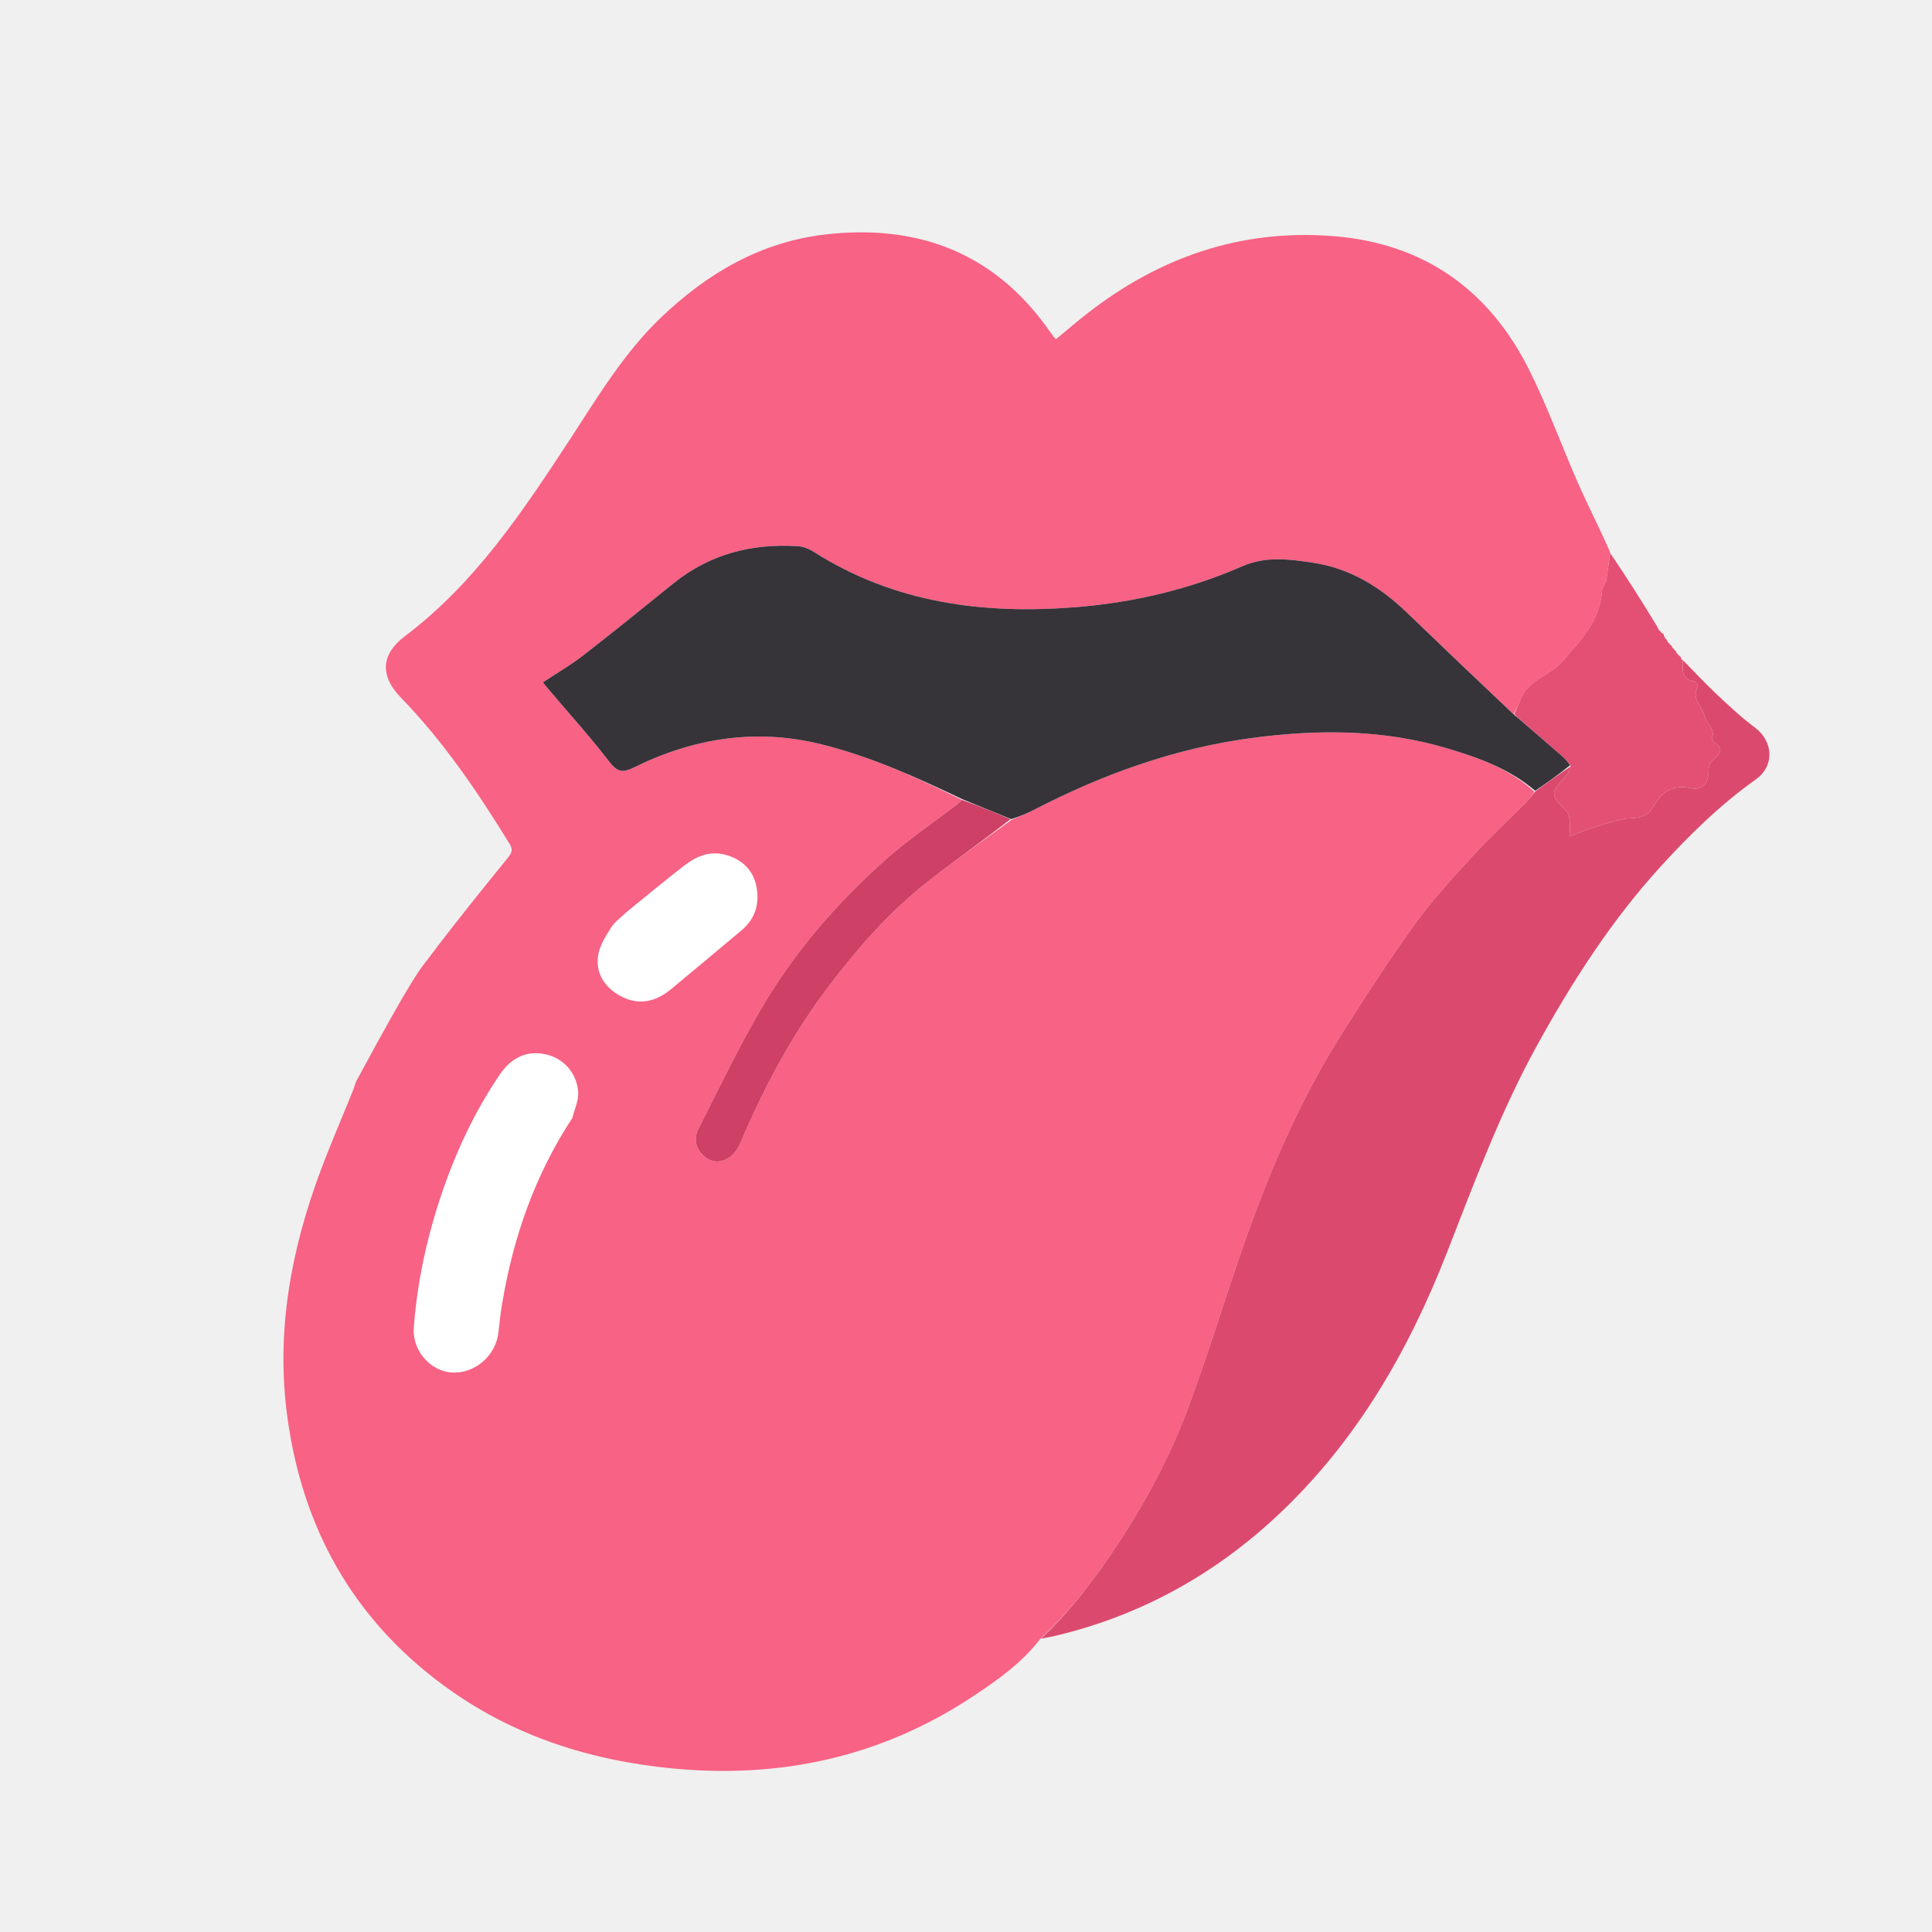
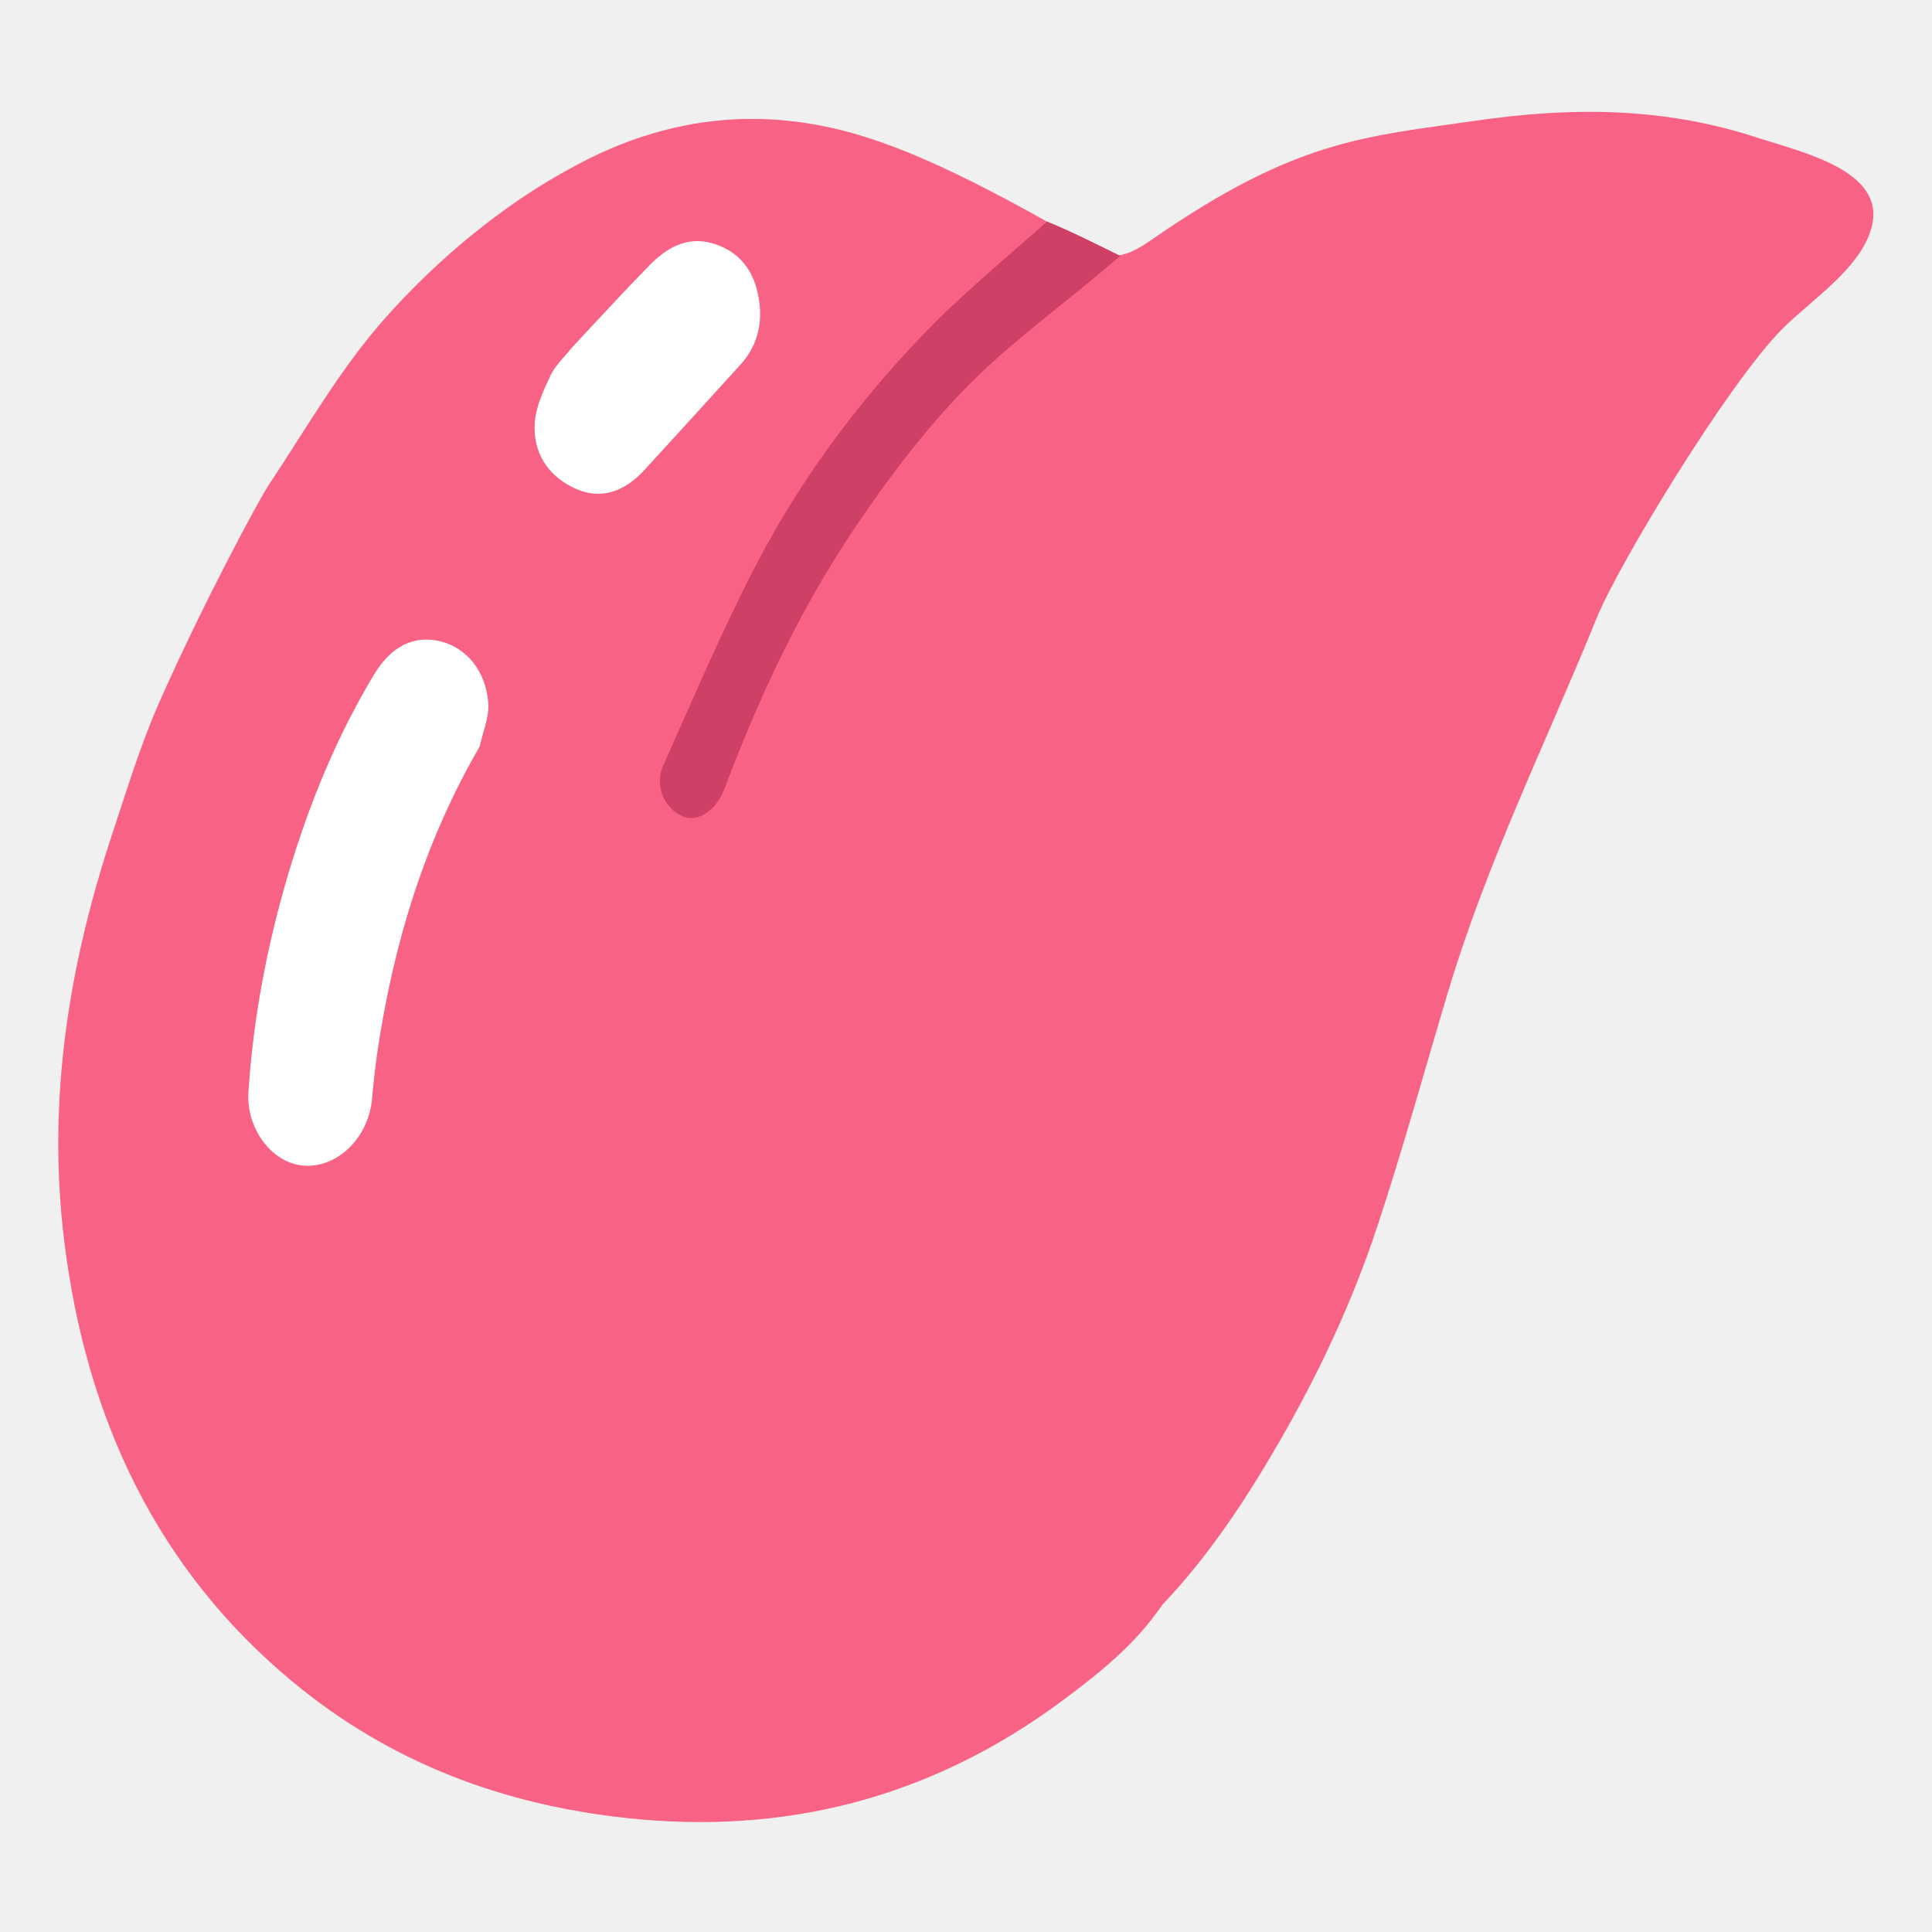
- <svg xmlns="http://www.w3.org/2000/svg" version="1.1" id="Layer_1" x="0px" y="0px" width="100%" viewBox="600 600 860 860" xml:space="preserve">
-   <path fill="#F86284" opacity="1" stroke="none" d=" M1063.031,1329.562   C1054.798,1340.302 1043.898,1347.975 1032.805,1355.298   C992.27,1382.056 947.572,1391.803 899.516,1387.208   C862.351,1383.654 827.783,1372.557 797.487,1350.252   C757.098,1320.516 734.616,1280.163 727.904,1230.684   C722.756,1192.733 729.498,1156.411 742.757,1121.002   C747.19,1109.162 752.221,1097.546 756.963,1085.82   C757.443,1084.632 757.81,1083.397 758.464,1081.505   C784.895,1032.408 787.461,1030.946 790.339,1027.106   C801.909,1011.67 814.041,996.649 826.196,981.662   C828.018,979.415 828.288,978.008 826.834,975.641   C812.606,952.462 797.407,930.038 778.354,910.423   C769.037,900.831 769.577,891.221 780.22,883.2   C811.48,859.643 832.674,827.709 853.676,795.628   C866.082,776.678 877.639,757.196 894.235,741.334   C915.056,721.433 938.973,707.533 967.865,704.31   C1009.221,699.698 1043.279,712.873 1067.544,747.893   C1068.018,748.578 1068.507,749.254 1069.015,749.914   C1069.215,750.173 1069.487,750.376 1070.088,750.952   C1074.44,747.36 1078.795,743.612 1083.308,740.064   C1115.637,714.642 1152.09,701.845 1193.433,705.1   C1233.972,708.292 1263.026,729.082 1280.921,765.109   C1289.053,781.479 1295.25,798.8 1302.653,815.544   C1307.092,825.586 1312.165,835.347 1316.715,845.814   C1316.535,847.4 1315.161,858.186 1314.827,858.967   C1314.252,860.315 1313.188,861.615 1313.1,862.985   C1312.24,876.378 1303.298,885.416 1295.285,894.544   C1289.81,900.78 1280.004,902.628 1276.718,911.577   C1275.913,913.772 1274.891,915.887 1273.663,917.904   C1257.596,902.694 1241.798,887.655 1226.085,872.53   C1214.29,861.175 1200.815,852.935 1184.415,850.485   C1173.924,848.918 1163.505,847.48 1153.036,852.049   C1129.521,862.312 1104.808,868.165 1079.231,870.243   C1037.809,873.608 998.167,868.487 962.227,845.645   C960.194,844.353 957.667,843.3 955.305,843.147   C934.786,841.815 916.025,846.567 899.759,859.697   C886.424,870.463 873.119,881.271 859.574,891.769   C853.992,896.096 847.819,899.662 841.69,903.723   C842.609,904.878 843.195,905.656 843.824,906.398   C853.077,917.32 862.691,927.963 871.42,939.288   C874.994,943.924 877.5,943.94 882.287,941.577   C908.677,928.554 936.422,924.145 965.219,931.209   C987.258,936.615 1007.918,945.977 1028.141,956.046   C1027.454,956.811 1027.013,957.317 1026.491,957.717   C1015.574,966.093 1004.078,973.819 993.841,982.956   C972.293,1002.188 953.479,1024.01 938.868,1048.97   C928.651,1066.423 919.888,1084.738 910.758,1102.81   C908.768,1106.75 909.661,1111.115 912.994,1114.264   C916.686,1117.753 921.107,1117.953 925.263,1114.718   C927.122,1113.271 928.622,1110.998 929.563,1108.792   C940.091,1084.09 952.554,1060.541 968.866,1039.06   C981.984,1021.786 996.161,1005.576 1013.287,992.207   C1025.293,982.835 1037.734,974.019 1050.34,964.908   C1053.871,963.416 1057.112,962.104 1060.203,960.504   C1091.015,944.561 1123.187,932.967 1157.807,928.427   C1187.011,924.597 1215.923,924.658 1244.321,933.145   C1258.174,937.285 1271.852,942.185 1282.979,952.358   C1281.81,954.112 1280.802,955.639 1279.539,956.913   C1271.145,965.384 1262.383,973.515 1254.349,982.312   C1245.523,991.974 1236.649,1001.732 1229.057,1012.35   C1217.304,1028.786 1206.251,1045.758 1195.563,1062.915   C1175.85,1094.556 1162.029,1128.919 1150.138,1164.112   C1143.018,1185.183 1136.408,1206.444 1128.634,1227.27   C1120.957,1247.836 1110.664,1267.221 1098.642,1285.634   C1088.284,1301.5 1076.979,1316.604 1063.031,1329.562  z" />
-   <path fill="#DB4A6E" opacity="1" stroke="none" d=" M1063.44,1329.418   C1076.979,1316.604 1088.284,1301.5 1098.642,1285.634   C1110.664,1267.221 1120.957,1247.836 1128.634,1227.27   C1136.408,1206.444 1143.018,1185.183 1150.138,1164.112   C1162.029,1128.919 1175.85,1094.556 1195.563,1062.915   C1206.251,1045.758 1217.304,1028.786 1229.057,1012.35   C1236.649,1001.732 1245.523,991.974 1254.349,982.312   C1262.383,973.515 1271.145,965.384 1279.539,956.913   C1280.802,955.639 1281.81,954.112 1283.33,952.335   C1288.792,948.307 1293.859,944.644 1299.183,941.162   C1298.692,942.664 1298.161,944.184 1297.161,945.274   C1289.912,953.174 1290.015,953.911 1297.37,961.137   C1298.639,962.383 1298.647,965.1 1298.858,967.177   C1299.039,968.954 1298.678,970.786 1298.58,972.237   C1303.792,970.375 1307.938,968.69 1312.209,967.424   C1316.758,966.076 1321.399,964.372 1326.048,964.212   C1330.684,964.052 1333.878,962.919 1336.134,958.811   C1339.738,952.249 1344.817,949.11 1352.794,950.839   C1357.867,951.939 1360.653,948.29 1360.565,942.842   C1360.54,941.254 1361.405,939.172 1362.582,938.139   C1365.448,935.624 1367.682,933.538 1363.186,930.552   C1362.597,930.161 1361.949,928.981 1362.134,928.445   C1363.522,924.413 1359.694,922.306 1358.947,919.213   C1357.86,914.71 1352.69,911.115 1355.724,905.589   C1355.939,905.198 1354.916,903.481 1354.312,903.387   C1348.32,902.461 1348.907,898.095 1349.124,893.878   C1354.099,898.924 1358.926,904.126 1364.089,908.972   C1369.567,914.114 1375.073,919.307 1381.091,923.772   C1389.322,929.879 1390.044,940.909 1381.685,946.861   C1365.86,958.13 1352.013,971.637 1339.062,985.879   C1317.175,1009.947 1299.665,1037.203 1284.007,1065.687   C1267.834,1095.109 1256.237,1126.469 1244.064,1157.624   C1226.922,1201.498 1203.735,1241.651 1169.036,1274.247   C1140.424,1301.124 1107.114,1319.497 1068.747,1328.4   C1067.134,1328.774 1065.483,1328.987 1063.44,1329.418  z" />
-   <path fill="#E45074" opacity="1" stroke="none" d=" M1349.096,893.893   C1348.907,898.095 1348.32,902.461 1354.312,903.387   C1354.916,903.481 1355.939,905.198 1355.724,905.589   C1352.69,911.115 1357.86,914.71 1358.947,919.213   C1359.694,922.306 1363.522,924.413 1362.134,928.445   C1361.949,928.981 1362.597,930.161 1363.186,930.552   C1367.682,933.538 1365.448,935.624 1362.582,938.139   C1361.405,939.172 1360.54,941.254 1360.565,942.842   C1360.653,948.29 1357.867,951.939 1352.794,950.839   C1344.817,949.11 1339.738,952.249 1336.134,958.811   C1333.878,962.919 1330.684,964.052 1326.048,964.212   C1321.399,964.372 1316.758,966.076 1312.209,967.424   C1307.938,968.69 1303.792,970.375 1298.58,972.237   C1298.678,970.786 1299.039,968.954 1298.858,967.177   C1298.647,965.1 1298.639,962.383 1297.37,961.137   C1290.015,953.911 1289.912,953.174 1297.161,945.274   C1298.161,944.184 1298.692,942.664 1299.172,940.82   C1297.795,939.125 1296.771,937.854 1295.561,936.797   C1288.733,930.827 1281.859,924.91 1274.88,918.763   C1274.545,918.292 1274.279,918.112 1273.975,918.009   C1273.991,918.007 1273.969,918.038 1273.969,918.038   C1274.891,915.887 1275.913,913.772 1276.718,911.577   C1280.004,902.628 1289.81,900.78 1295.285,894.544   C1303.298,885.416 1312.24,876.378 1313.1,862.985   C1313.188,861.615 1314.252,860.315 1314.827,858.967   C1315.161,858.186 1316.535,847.4 1316.747,846.166   C1323.909,856.751 1330.802,867.563 1337.632,878.825   C1337.792,879.467 1338.013,879.66 1338.234,879.853   C1338.234,879.853 1338.142,879.928 1338.196,880.135   C1338.536,880.546 1338.823,880.751 1339.11,880.955   C1339.11,880.955 1339.034,880.975 1339.131,881.175   C1339.496,881.577 1339.762,881.78 1340.029,881.982   C1340.375,882.045 1340.624,882.234 1340.674,882.914   C1340.794,883.462 1341.018,883.647 1341.243,883.832   C1341.243,883.832 1341.161,883.916 1341.21,884.13   C1341.557,884.539 1341.854,884.735 1342.151,884.932   C1342.151,884.932 1342.055,884.929 1342.054,885.275   C1342.801,886.326 1343.55,887.03 1344.298,887.734   C1344.298,887.734 1344.25,887.844 1344.262,888.083   C1344.581,888.511 1344.888,888.7 1345.195,888.889   C1345.195,888.889 1345.099,888.922 1345.178,889.133   C1345.553,889.54 1345.849,889.735 1346.144,889.93   C1346.144,889.93 1346.042,889.925 1346.047,890.277   C1346.81,891.312 1347.568,891.995 1348.327,892.677   C1348.327,892.677 1348.303,892.799 1348.286,893.058   C1348.551,893.528 1348.833,893.739 1349.115,893.95   C1349.115,893.95 1349.068,893.908 1349.096,893.893  z" />
-   <path fill="#363339" opacity="1" stroke="none" d=" M1275.001,918.974   C1281.859,924.91 1288.733,930.827 1295.561,936.797   C1296.771,937.854 1297.795,939.125 1298.915,940.64   C1293.859,944.644 1288.792,948.307 1283.373,951.992   C1271.852,942.185 1258.174,937.285 1244.321,933.145   C1215.923,924.658 1187.011,924.597 1157.807,928.427   C1123.187,932.967 1091.015,944.561 1060.203,960.504   C1057.112,962.104 1053.871,963.416 1050.12,964.641   C1042.476,961.525 1035.412,958.631 1028.348,955.737   C1007.918,945.977 987.258,936.615 965.219,931.209   C936.422,924.145 908.677,928.554 882.287,941.577   C877.5,943.94 874.994,943.924 871.42,939.288   C862.691,927.963 853.077,917.32 843.824,906.398   C843.195,905.656 842.609,904.878 841.69,903.723   C847.819,899.662 853.992,896.096 859.574,891.769   C873.119,881.271 886.424,870.463 899.759,859.697   C916.025,846.567 934.786,841.815 955.305,843.147   C957.667,843.3 960.194,844.353 962.227,845.645   C998.167,868.487 1037.809,873.608 1079.231,870.243   C1104.808,868.165 1129.521,862.312 1153.036,852.049   C1163.505,847.48 1173.924,848.918 1184.415,850.485   C1200.815,852.935 1214.29,861.175 1226.085,872.53   C1241.798,887.655 1257.596,902.694 1273.663,917.904   C1273.969,918.038 1273.991,918.007 1274.065,918.246   C1274.426,918.648 1274.714,918.811 1275.001,918.974  z" />
-   <path fill="#FFFFFF" opacity="1" stroke="none" d=" M854.759,1097.662   C838.038,1123.16 828.402,1150.939 823.488,1180.485   C822.807,1184.581 822.336,1188.716 821.908,1192.848   C820.816,1203.416 811.404,1211.612 801.039,1210.939   C791.602,1210.327 783.423,1201.227 784.192,1190.944   C785.698,1170.802 789.957,1151.137 796.397,1131.992   C802.792,1112.984 811.18,1094.91 822.504,1078.277   C827.762,1070.552 834.79,1067.469 843,1069.341   C850.71,1071.099 856.594,1077.256 857.364,1085.901   C857.695,1089.613 855.822,1093.521 854.759,1097.662  z" />
-   <path fill="#CE4066" opacity="1" stroke="none" d=" M1028.141,956.046   C1035.412,958.631 1042.476,961.525 1049.76,964.687   C1037.734,974.019 1025.293,982.835 1013.287,992.207   C996.161,1005.576 981.984,1021.786 968.866,1039.06   C952.554,1060.541 940.091,1084.09 929.563,1108.792   C928.622,1110.998 927.122,1113.271 925.263,1114.718   C921.107,1117.953 916.686,1117.753 912.994,1114.264   C909.661,1111.115 908.768,1106.75 910.758,1102.81   C919.888,1084.738 928.651,1066.423 938.868,1048.97   C953.479,1024.01 972.293,1002.188 993.841,982.956   C1004.078,973.819 1015.574,966.093 1026.491,957.717   C1027.013,957.317 1027.454,956.811 1028.141,956.046  z" />
-   <path fill="#FFFFFF" opacity="1" stroke="none" d=" M878.96,1005.954   C887.623,998.922 895.929,992.004 904.463,985.38   C910.184,980.939 916.586,978.35 924.001,980.8   C930.666,983.001 935.24,987.477 936.661,994.356   C938.249,1002.038 936.291,1008.91 930.075,1014.132   C919.65,1022.888 909.199,1031.613 898.719,1040.303   C891.821,1046.024 884.194,1047.755 876.075,1043.293   C869.085,1039.452 865.026,1033.227 866.259,1025.219   C866.925,1020.895 869.607,1016.719 872.027,1012.885   C873.668,1010.286 876.435,1008.399 878.96,1005.954  z" />
+ <svg xmlns="http://www.w3.org/2000/svg" xmlns:ns1="https://boxy-svg.com" viewBox="0 0 500 500">
+   <defs>
+     <ns1:export>
+       <ns1:file format="svg" />
+     </ns1:export>
+   </defs>
+   <g id="Layer_1" transform="matrix(0.977449, 0, 0, 1.06304, 4.5098, 1.96634)" style="">
+     <path fill="#F86284" opacity="1" stroke="none" d="M 303.156 388.811 C 296.011 398.488 286.551 405.402 276.924 412.001 C 241.746 436.112 202.955 444.894 161.25 440.754 C 128.997 437.552 98.997 427.552 72.704 407.454 C 37.654 380.66 18.142 344.299 12.318 299.714 C 7.85 265.518 13.701 232.789 25.207 200.883 C 29.055 190.214 32.629 179.403 37.536 169.181 C 49.177 144.929 64.004 119.736 66.501 116.276 C 76.542 102.367 85.725 87.566 97.619 75.327 C 120.363 51.924 142.144 41.337 146.297 39.208 C 169.201 27.473 193.14 24.071 218.27 29.865 C 236.004 33.954 257.342 43.633 288.87 60.743 C 294.11 60.218 296.374 59.014 300.701 56.262 C 338.701 32.094 356.735 31.458 386.007 27.55 C 411.361 24.165 435.772 24.192 460.487 31.61 C 472.478 35.209 494.421 39.599 491.049 53.026 C 488.47 63.295 474.914 71.139 467.179 78.325 C 452.803 91.681 423.936 135.514 418.172 148.542 C 404.72 178.949 389.07 208.017 378.751 239.728 C 372.572 258.715 366.835 277.872 360.089 296.638 C 353.426 315.17 344.493 332.637 334.06 349.228 C 325.071 363.525 315.26 377.135 303.156 388.811 Z" style="" />
+     <path fill="#FFFFFF" opacity="1" stroke="none" d="M 122.408 179.852 C 107.897 202.827 99.535 227.858 95.269 254.481 C 94.679 258.172 94.27 261.898 93.899 265.621 C 92.951 275.144 84.782 282.529 75.788 281.923 C 67.598 281.371 60.499 273.171 61.167 263.906 C 62.474 245.756 66.17 228.037 71.758 210.786 C 77.308 193.658 84.589 177.372 94.416 162.384 C 98.978 155.424 105.078 152.646 112.202 154.332 C 118.894 155.916 124.001 161.464 124.668 169.254 C 124.956 172.599 123.331 176.12 122.408 179.852 Z" style="" />
+     <path fill="#CE4066" opacity="1" stroke="none" d="M 272.603 52.087 C 278.914 54.416 285.659 57.581 291.98 60.43 C 281.544 68.839 270.405 76.384 259.986 84.829 C 245.123 96.875 232.82 111.482 221.435 127.047 C 207.279 146.403 196.463 167.622 187.326 189.881 C 186.51 191.868 185.208 193.917 183.595 195.22 C 179.988 198.135 176.15 197.955 172.947 194.811 C 170.055 191.974 169.28 188.041 171.007 184.49 C 178.93 168.206 186.535 151.703 195.402 135.977 C 208.082 113.486 224.409 93.823 243.11 76.493 C 251.994 68.26 272.007 52.777 272.603 52.087 Z" style="" />
+     <path fill="#FFFFFF" opacity="1" stroke="none" d="M 139.966 93.772 C 147.485 87.436 154.693 81.202 162.1 75.233 C 167.064 71.232 172.62 68.899 179.055 71.106 C 184.84 73.09 188.809 77.123 190.042 83.321 C 191.42 90.243 189.721 96.436 184.327 101.141 C 175.279 109.031 166.21 116.893 157.115 124.723 C 151.128 129.878 144.509 131.438 137.463 127.417 C 131.396 123.956 127.874 118.347 128.944 111.131 C 129.522 107.235 131.849 103.472 133.95 100.017 C 135.374 97.675 137.776 95.975 139.966 93.772 Z" style="transform-box: fill-box; transform-origin: 50% 50%;" transform="matrix(0.997135, -0.075639, 0.075639, 0.997135, 0, -0.000001)" />
+   </g>
</svg>
